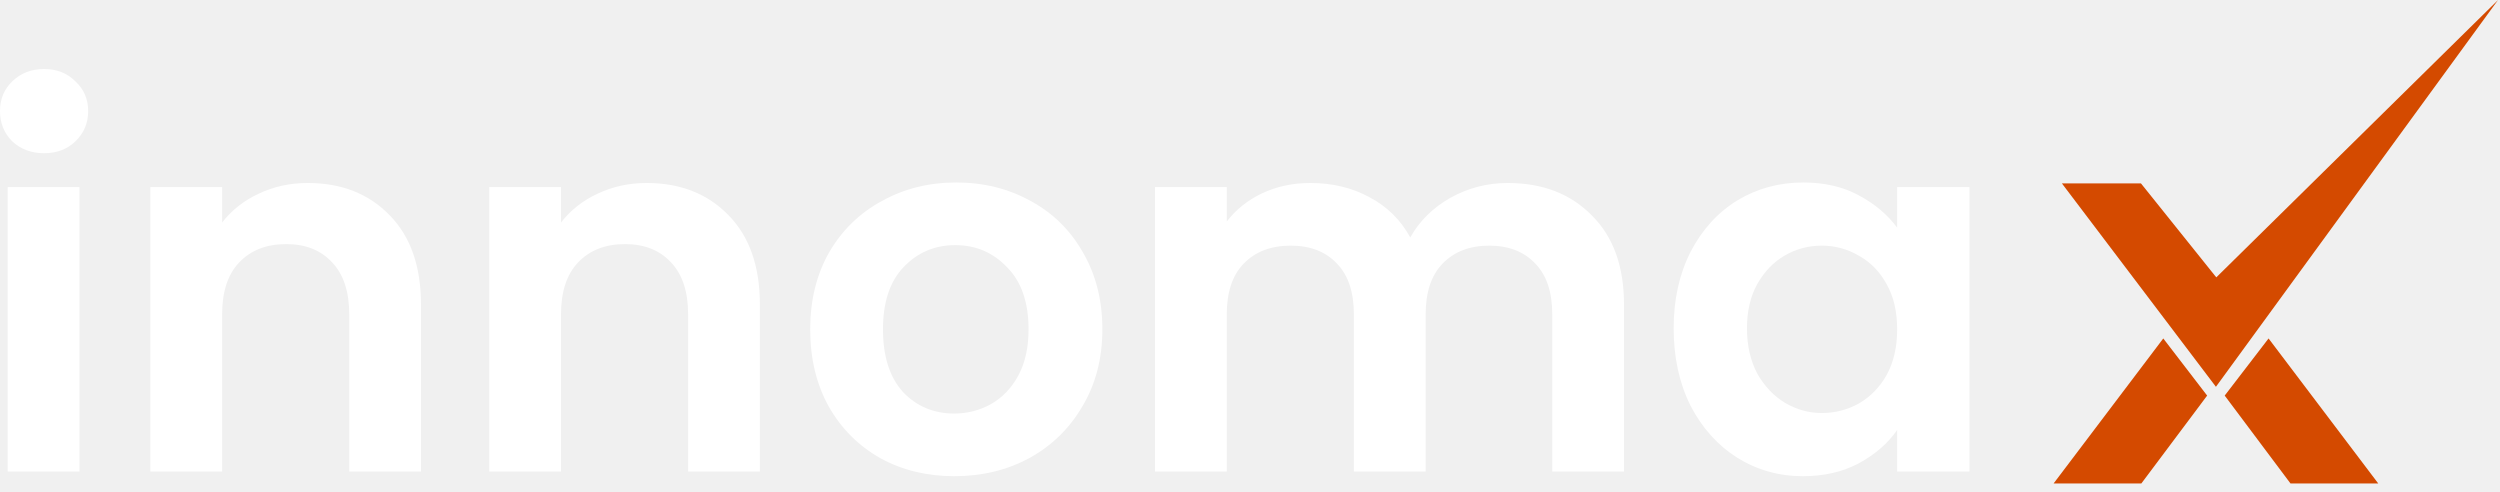
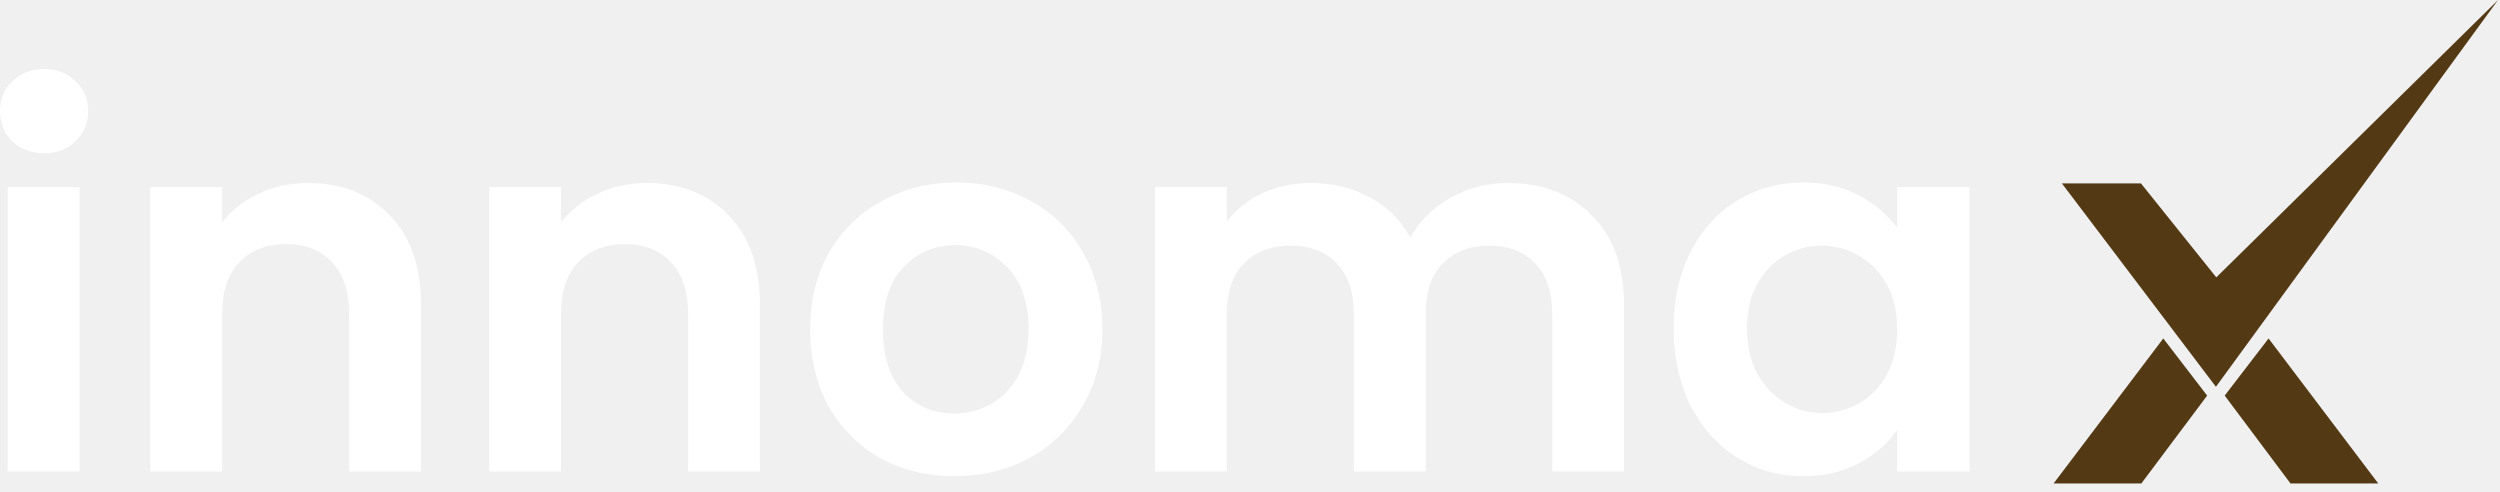
<svg xmlns="http://www.w3.org/2000/svg" width="168" height="33" viewBox="0 0 168 33" fill="none">
  <path d="M2.962 10.296C2.113 10.296 1.401 10.032 0.827 9.502C0.276 8.95 0 8.272 0 7.467C0 6.662 0.276 5.994 0.827 5.465C1.401 4.913 2.113 4.637 2.962 4.637C3.812 4.637 4.512 4.913 5.064 5.465C5.638 5.994 5.925 6.662 5.925 7.467C5.925 8.272 5.638 8.95 5.064 9.502C4.512 10.032 3.812 10.296 2.962 10.296ZM5.339 12.573V31.689H0.517V12.573H5.339Z" fill="white" />
  <path d="M20.679 12.297C22.952 12.297 24.789 13.022 26.19 14.471C27.591 15.898 28.291 17.899 28.291 20.475V31.689H23.469V21.131C23.469 19.613 23.09 18.451 22.332 17.646C21.574 16.818 20.541 16.404 19.232 16.404C17.9 16.404 16.844 16.818 16.063 17.646C15.305 18.451 14.926 19.613 14.926 21.131V31.689H10.104V12.573H14.926V14.954C15.569 14.126 16.384 13.482 17.372 13.022C18.382 12.539 19.484 12.297 20.679 12.297Z" fill="white" />
  <path d="M43.452 12.297C45.725 12.297 47.562 13.022 48.963 14.471C50.364 15.898 51.064 17.899 51.064 20.475V31.689H46.242V21.131C46.242 19.613 45.863 18.451 45.105 17.646C44.347 16.818 43.314 16.404 42.005 16.404C40.673 16.404 39.617 16.818 38.836 17.646C38.078 18.451 37.699 19.613 37.699 21.131V31.689H32.877V12.573H37.699V14.954C38.342 14.126 39.158 13.482 40.145 13.022C41.156 12.539 42.258 12.297 43.452 12.297Z" fill="white" />
  <path d="M64.124 32C62.287 32 60.633 31.598 59.164 30.792C57.694 29.964 56.534 28.803 55.685 27.307C54.858 25.812 54.445 24.087 54.445 22.131C54.445 20.176 54.87 18.451 55.719 16.956C56.592 15.46 57.775 14.31 59.267 13.505C60.76 12.677 62.425 12.263 64.262 12.263C66.099 12.263 67.764 12.677 69.256 13.505C70.749 14.31 71.92 15.46 72.77 16.956C73.642 18.451 74.079 20.176 74.079 22.131C74.079 24.087 73.631 25.812 72.736 27.307C71.863 28.803 70.669 29.964 69.153 30.792C67.66 31.598 65.984 32 64.124 32ZM64.124 27.79C64.997 27.79 65.812 27.583 66.57 27.169C67.35 26.732 67.97 26.088 68.43 25.237C68.889 24.386 69.119 23.351 69.119 22.131C69.119 20.314 68.636 18.922 67.672 17.956C66.73 16.967 65.571 16.473 64.193 16.473C62.815 16.473 61.655 16.967 60.714 17.956C59.795 18.922 59.336 20.314 59.336 22.131C59.336 23.949 59.784 25.352 60.679 26.341C61.598 27.307 62.746 27.79 64.124 27.79Z" fill="white" />
  <path d="M101.315 12.297C103.657 12.297 105.54 13.022 106.964 14.471C108.411 15.898 109.134 17.899 109.134 20.475V31.689H104.312V21.131C104.312 19.636 103.933 18.497 103.175 17.715C102.417 16.91 101.384 16.507 100.075 16.507C98.766 16.507 97.721 16.91 96.94 17.715C96.183 18.497 95.804 19.636 95.804 21.131V31.689H90.981V21.131C90.981 19.636 90.602 18.497 89.845 17.715C89.087 16.91 88.053 16.507 86.744 16.507C85.412 16.507 84.356 16.91 83.575 17.715C82.818 18.497 82.439 19.636 82.439 21.131V31.689H77.616V12.573H82.439V14.885C83.059 14.08 83.851 13.448 84.816 12.988C85.803 12.527 86.882 12.297 88.053 12.297C89.546 12.297 90.878 12.62 92.049 13.264C93.22 13.885 94.127 14.782 94.77 15.955C95.39 14.851 96.286 13.965 97.457 13.298C98.651 12.631 99.937 12.297 101.315 12.297Z" fill="white" />
  <path d="M112.47 22.062C112.47 20.13 112.849 18.416 113.607 16.921C114.388 15.426 115.433 14.276 116.742 13.471C118.074 12.665 119.555 12.263 121.185 12.263C122.609 12.263 123.849 12.55 124.905 13.126C125.985 13.701 126.846 14.425 127.489 15.299V12.573H132.346V31.689H127.489V28.895C126.869 29.792 126.008 30.539 124.905 31.137C123.826 31.712 122.575 32 121.151 32C119.543 32 118.074 31.586 116.742 30.758C115.433 29.93 114.388 28.768 113.607 27.273C112.849 25.755 112.47 24.018 112.47 22.062ZM127.489 22.131C127.489 20.958 127.259 19.958 126.8 19.13C126.341 18.278 125.721 17.634 124.94 17.197C124.159 16.737 123.321 16.507 122.425 16.507C121.53 16.507 120.703 16.726 119.945 17.163C119.187 17.6 118.567 18.244 118.085 19.095C117.626 19.923 117.396 20.912 117.396 22.062C117.396 23.213 117.626 24.225 118.085 25.099C118.567 25.95 119.187 26.606 119.945 27.066C120.726 27.526 121.553 27.756 122.425 27.756C123.321 27.756 124.159 27.537 124.94 27.1C125.721 26.64 126.341 25.996 126.8 25.168C127.259 24.317 127.489 23.305 127.489 22.131Z" fill="white" />
-   <path d="M143.872 12.324H138.559L148.91 25.993L167.868 0L148.935 18.639L143.872 12.324Z" fill="#D44A00" />
-   <path d="M148.32 26.584L145.372 22.744L138 32.491H143.897L148.32 26.584Z" fill="#D44A00" />
-   <path d="M149.5 26.584L152.448 22.744L159.82 32.491H153.923L149.5 26.584Z" fill="#D44A00" />
+   <path d="M143.872 12.324H138.559L148.91 25.993L167.868 0L148.935 18.639L143.872 12.324Z" fill="#543A14" />
+   <path d="M148.32 26.584L145.372 22.744L138 32.491H143.897L148.32 26.584Z" fill="#543A14" />
+   <path d="M149.5 26.584L152.448 22.744L159.82 32.491H153.923L149.5 26.584Z" fill="#543A14" />
</svg>
